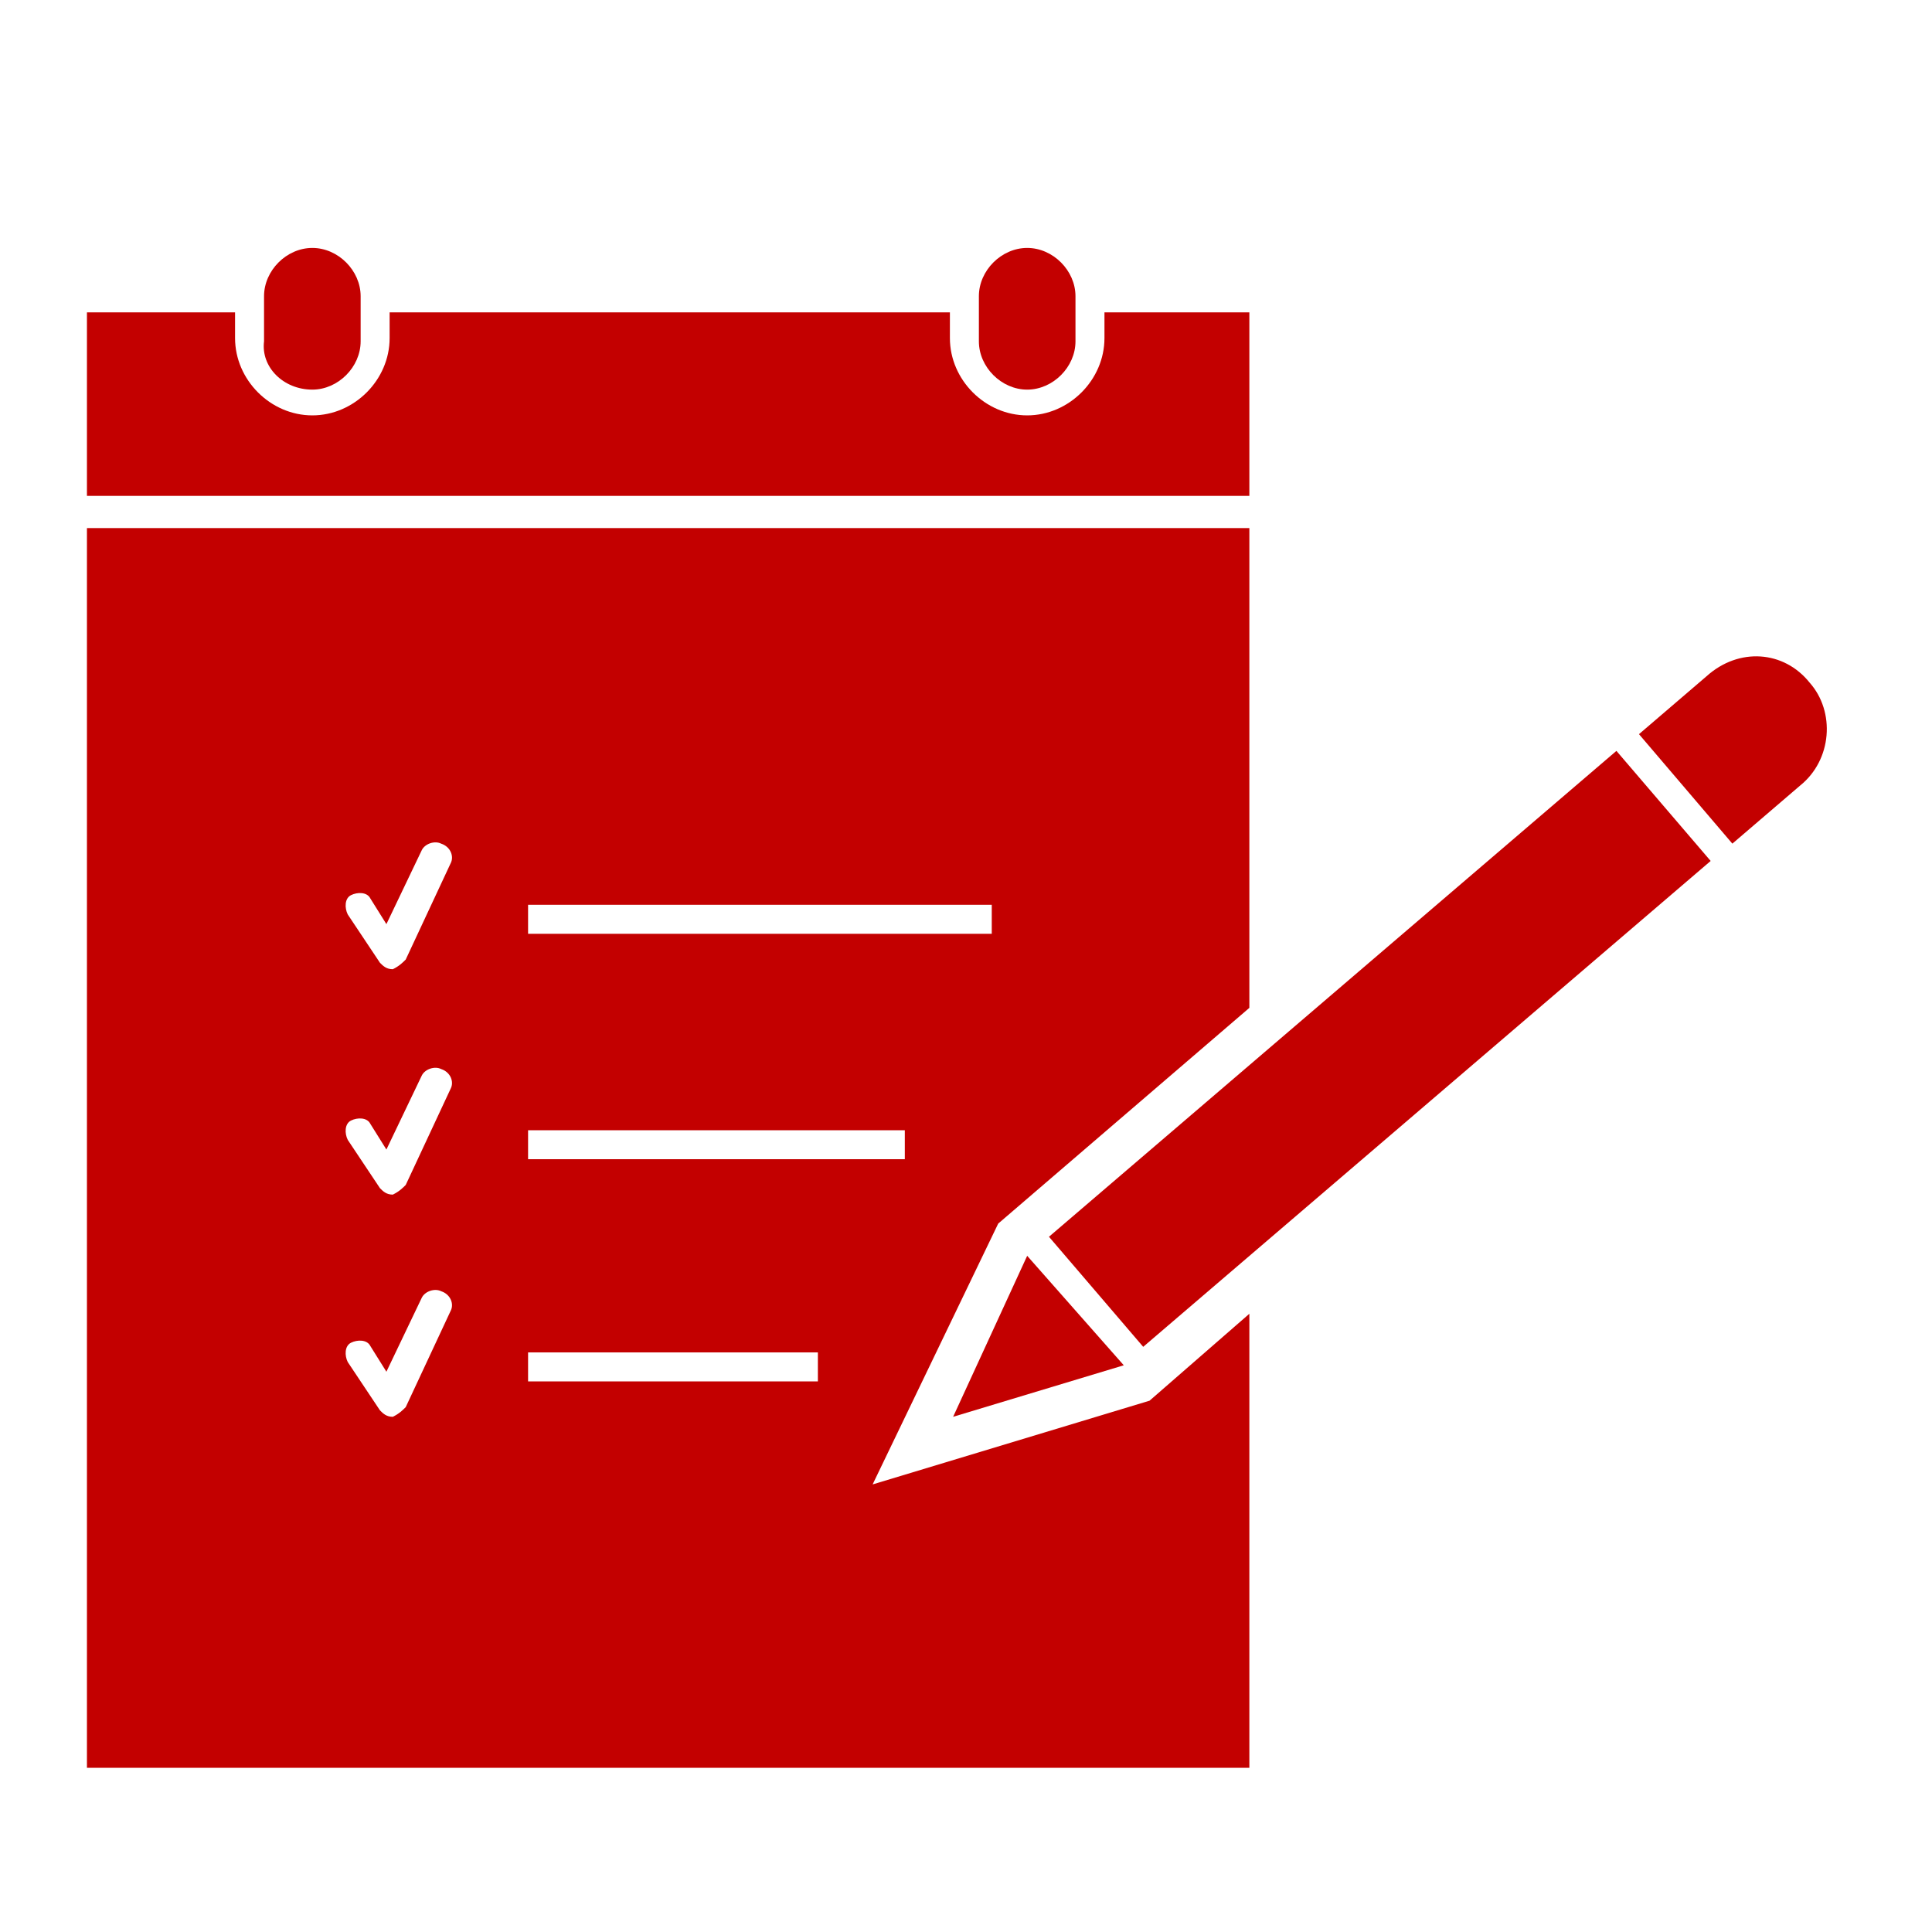
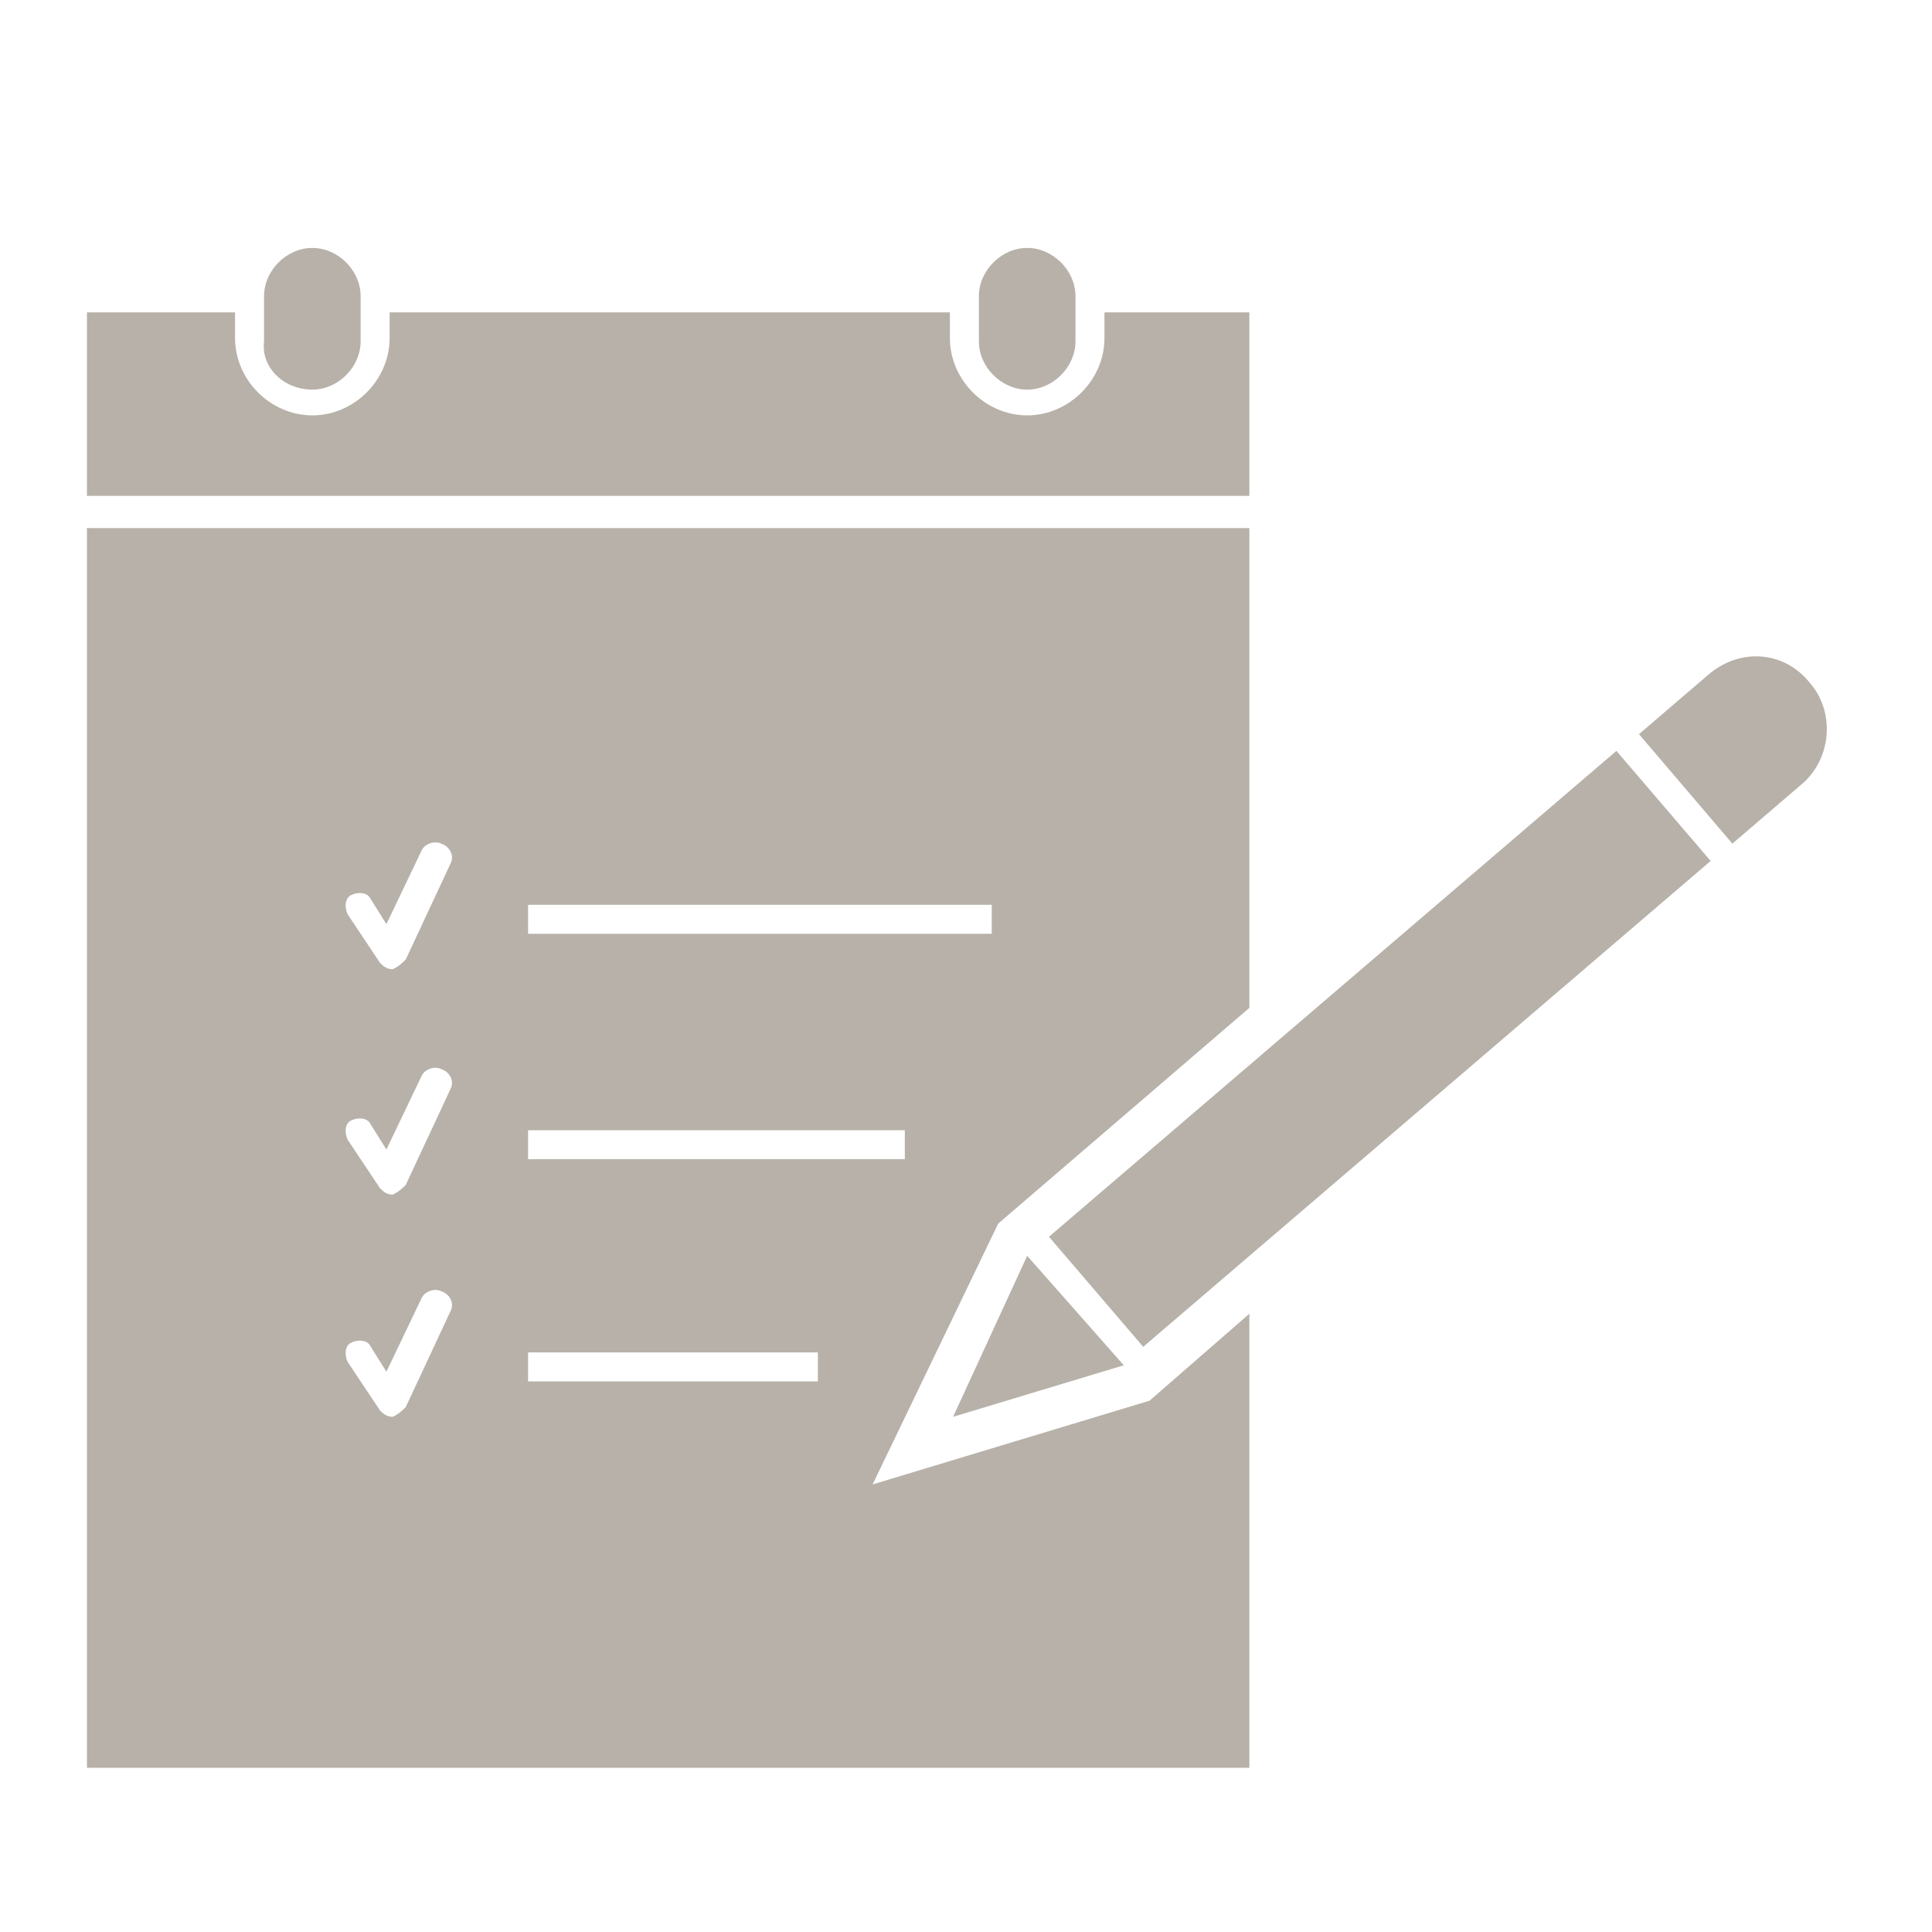
<svg xmlns="http://www.w3.org/2000/svg" version="1.1" id="Layer_1" x="0px" y="0px" width="60px" height="60px" viewBox="0 0 60 60" enable-background="new 0 0 60 60" xml:space="preserve">
  <g>
-     <path fill="#C30000" d="M9.7,12.1c0.8,0,1.5-0.7,1.5-1.5V9.2c0-0.8-0.7-1.5-1.5-1.5S8.2,8.4,8.2,9.2v1.4   C8.1,11.4,8.8,12.1,9.7,12.1z" />
-     <path fill="#C30000" d="M31.9,12.1c0.8,0,1.5-0.7,1.5-1.5V9.2c0-0.8-0.7-1.5-1.5-1.5s-1.5,0.7-1.5,1.5v1.4   C30.4,11.4,31.1,12.1,31.9,12.1z" />
-     <path fill="#C30000" d="M38.8,9.7h-4.5v0.8c0,1.3-1.1,2.4-2.4,2.4c-1.3,0-2.4-1.1-2.4-2.4V9.7H12.1v0.8c0,1.3-1.1,2.4-2.4,2.4   s-2.4-1.1-2.4-2.4V9.7H2.7v5.7h36.1V9.7z" />
-     <path fill="#C30000" d="M56.2,21.2c-0.8-1-2.2-1.1-3.2-0.2l-2.1,1.8l2.9,3.4l2.1-1.8C56.9,23.6,57,22.1,56.2,21.2z" />
-     <rect x="40.6" y="21" transform="matrix(0.6504 0.7596 -0.7596 0.6504 39.7447 -21.1787)" fill="#C30000" width="4.5" height="23.2" />
-     <polygon fill="#C30000" points="34.9,42.4 31.9,39 29.6,44  " />
-     <path fill="#C30000" d="M27.1,46.1L31,38l7.8-6.7V16.4H2.7v38.5h36.1V40.8l-3.1,2.7L27.1,46.1z M16.4,28.1h14.4V29H16.4V28.1z    M16.4,35.1h11.7V36H16.4V35.1z M14,40.7l-1.4,3c-0.1,0.1-0.2,0.2-0.4,0.3l0,0c-0.2,0-0.3-0.1-0.4-0.2l-1-1.5   c-0.1-0.2-0.1-0.5,0.1-0.6c0.2-0.1,0.5-0.1,0.6,0.1l0.5,0.8l1.1-2.3c0.1-0.2,0.4-0.3,0.6-0.2C14,40.2,14.1,40.5,14,40.7z M14,33.8   l-1.4,3c-0.1,0.1-0.2,0.2-0.4,0.3l0,0c-0.2,0-0.3-0.1-0.4-0.2l-1-1.5c-0.1-0.2-0.1-0.5,0.1-0.6c0.2-0.1,0.5-0.1,0.6,0.1l0.5,0.8   l1.1-2.3c0.1-0.2,0.4-0.3,0.6-0.2C14,33.3,14.1,33.6,14,33.8z M14,26.8l-1.4,3c-0.1,0.1-0.2,0.2-0.4,0.3l0,0   c-0.2,0-0.3-0.1-0.4-0.2l-1-1.5c-0.1-0.2-0.1-0.5,0.1-0.6c0.2-0.1,0.5-0.1,0.6,0.1l0.5,0.8l1.1-2.3c0.1-0.2,0.4-0.3,0.6-0.2   C14,26.3,14.1,26.6,14,26.8z M25.4,42.9h-9V42h9V42.9z" />
+     <path fill="#B7B1A9" d="M9.7,12.1c0.8,0,1.5-0.7,1.5-1.5V9.2c0-0.8-0.7-1.5-1.5-1.5S8.2,8.4,8.2,9.2v1.4   C8.1,11.4,8.8,12.1,9.7,12.1z" />
+     <path fill="#B7B1A9" d="M31.9,12.1c0.8,0,1.5-0.7,1.5-1.5V9.2c0-0.8-0.7-1.5-1.5-1.5s-1.5,0.7-1.5,1.5v1.4   C30.4,11.4,31.1,12.1,31.9,12.1z" />
+     <path fill="#B7B1A9" d="M38.8,9.7h-4.5v0.8c0,1.3-1.1,2.4-2.4,2.4c-1.3,0-2.4-1.1-2.4-2.4V9.7H12.1v0.8c0,1.3-1.1,2.4-2.4,2.4   s-2.4-1.1-2.4-2.4V9.7H2.7v5.7h36.1V9.7z" />
+     <path fill="#B7B1A9" d="M56.2,21.2c-0.8-1-2.2-1.1-3.2-0.2l-2.1,1.8l2.9,3.4l2.1-1.8C56.9,23.6,57,22.1,56.2,21.2z" />
+     <rect x="40.6" y="21" transform="matrix(0.6504 0.7596 -0.7596 0.6504 39.7447 -21.1787)" fill="#B7B1A9" width="4.5" height="23.2" />
+     <polygon fill="#B7B1A9" points="34.9,42.4 31.9,39 29.6,44  " />
+     <path fill="#B7B1A9" d="M27.1,46.1L31,38l7.8-6.7V16.4H2.7v38.5h36.1V40.8l-3.1,2.7L27.1,46.1z M16.4,28.1h14.4V29H16.4V28.1z    M16.4,35.1h11.7V36H16.4V35.1z M14,40.7l-1.4,3c-0.1,0.1-0.2,0.2-0.4,0.3l0,0c-0.2,0-0.3-0.1-0.4-0.2l-1-1.5   c-0.1-0.2-0.1-0.5,0.1-0.6c0.2-0.1,0.5-0.1,0.6,0.1l0.5,0.8l1.1-2.3c0.1-0.2,0.4-0.3,0.6-0.2C14,40.2,14.1,40.5,14,40.7z M14,33.8   l-1.4,3c-0.1,0.1-0.2,0.2-0.4,0.3l0,0c-0.2,0-0.3-0.1-0.4-0.2l-1-1.5c-0.1-0.2-0.1-0.5,0.1-0.6c0.2-0.1,0.5-0.1,0.6,0.1l0.5,0.8   l1.1-2.3c0.1-0.2,0.4-0.3,0.6-0.2C14,33.3,14.1,33.6,14,33.8z M14,26.8l-1.4,3c-0.1,0.1-0.2,0.2-0.4,0.3l0,0   c-0.2,0-0.3-0.1-0.4-0.2l-1-1.5c-0.1-0.2-0.1-0.5,0.1-0.6c0.2-0.1,0.5-0.1,0.6,0.1l0.5,0.8l1.1-2.3c0.1-0.2,0.4-0.3,0.6-0.2   C14,26.3,14.1,26.6,14,26.8z M25.4,42.9h-9V42h9V42.9z" />
  </g>
</svg>
